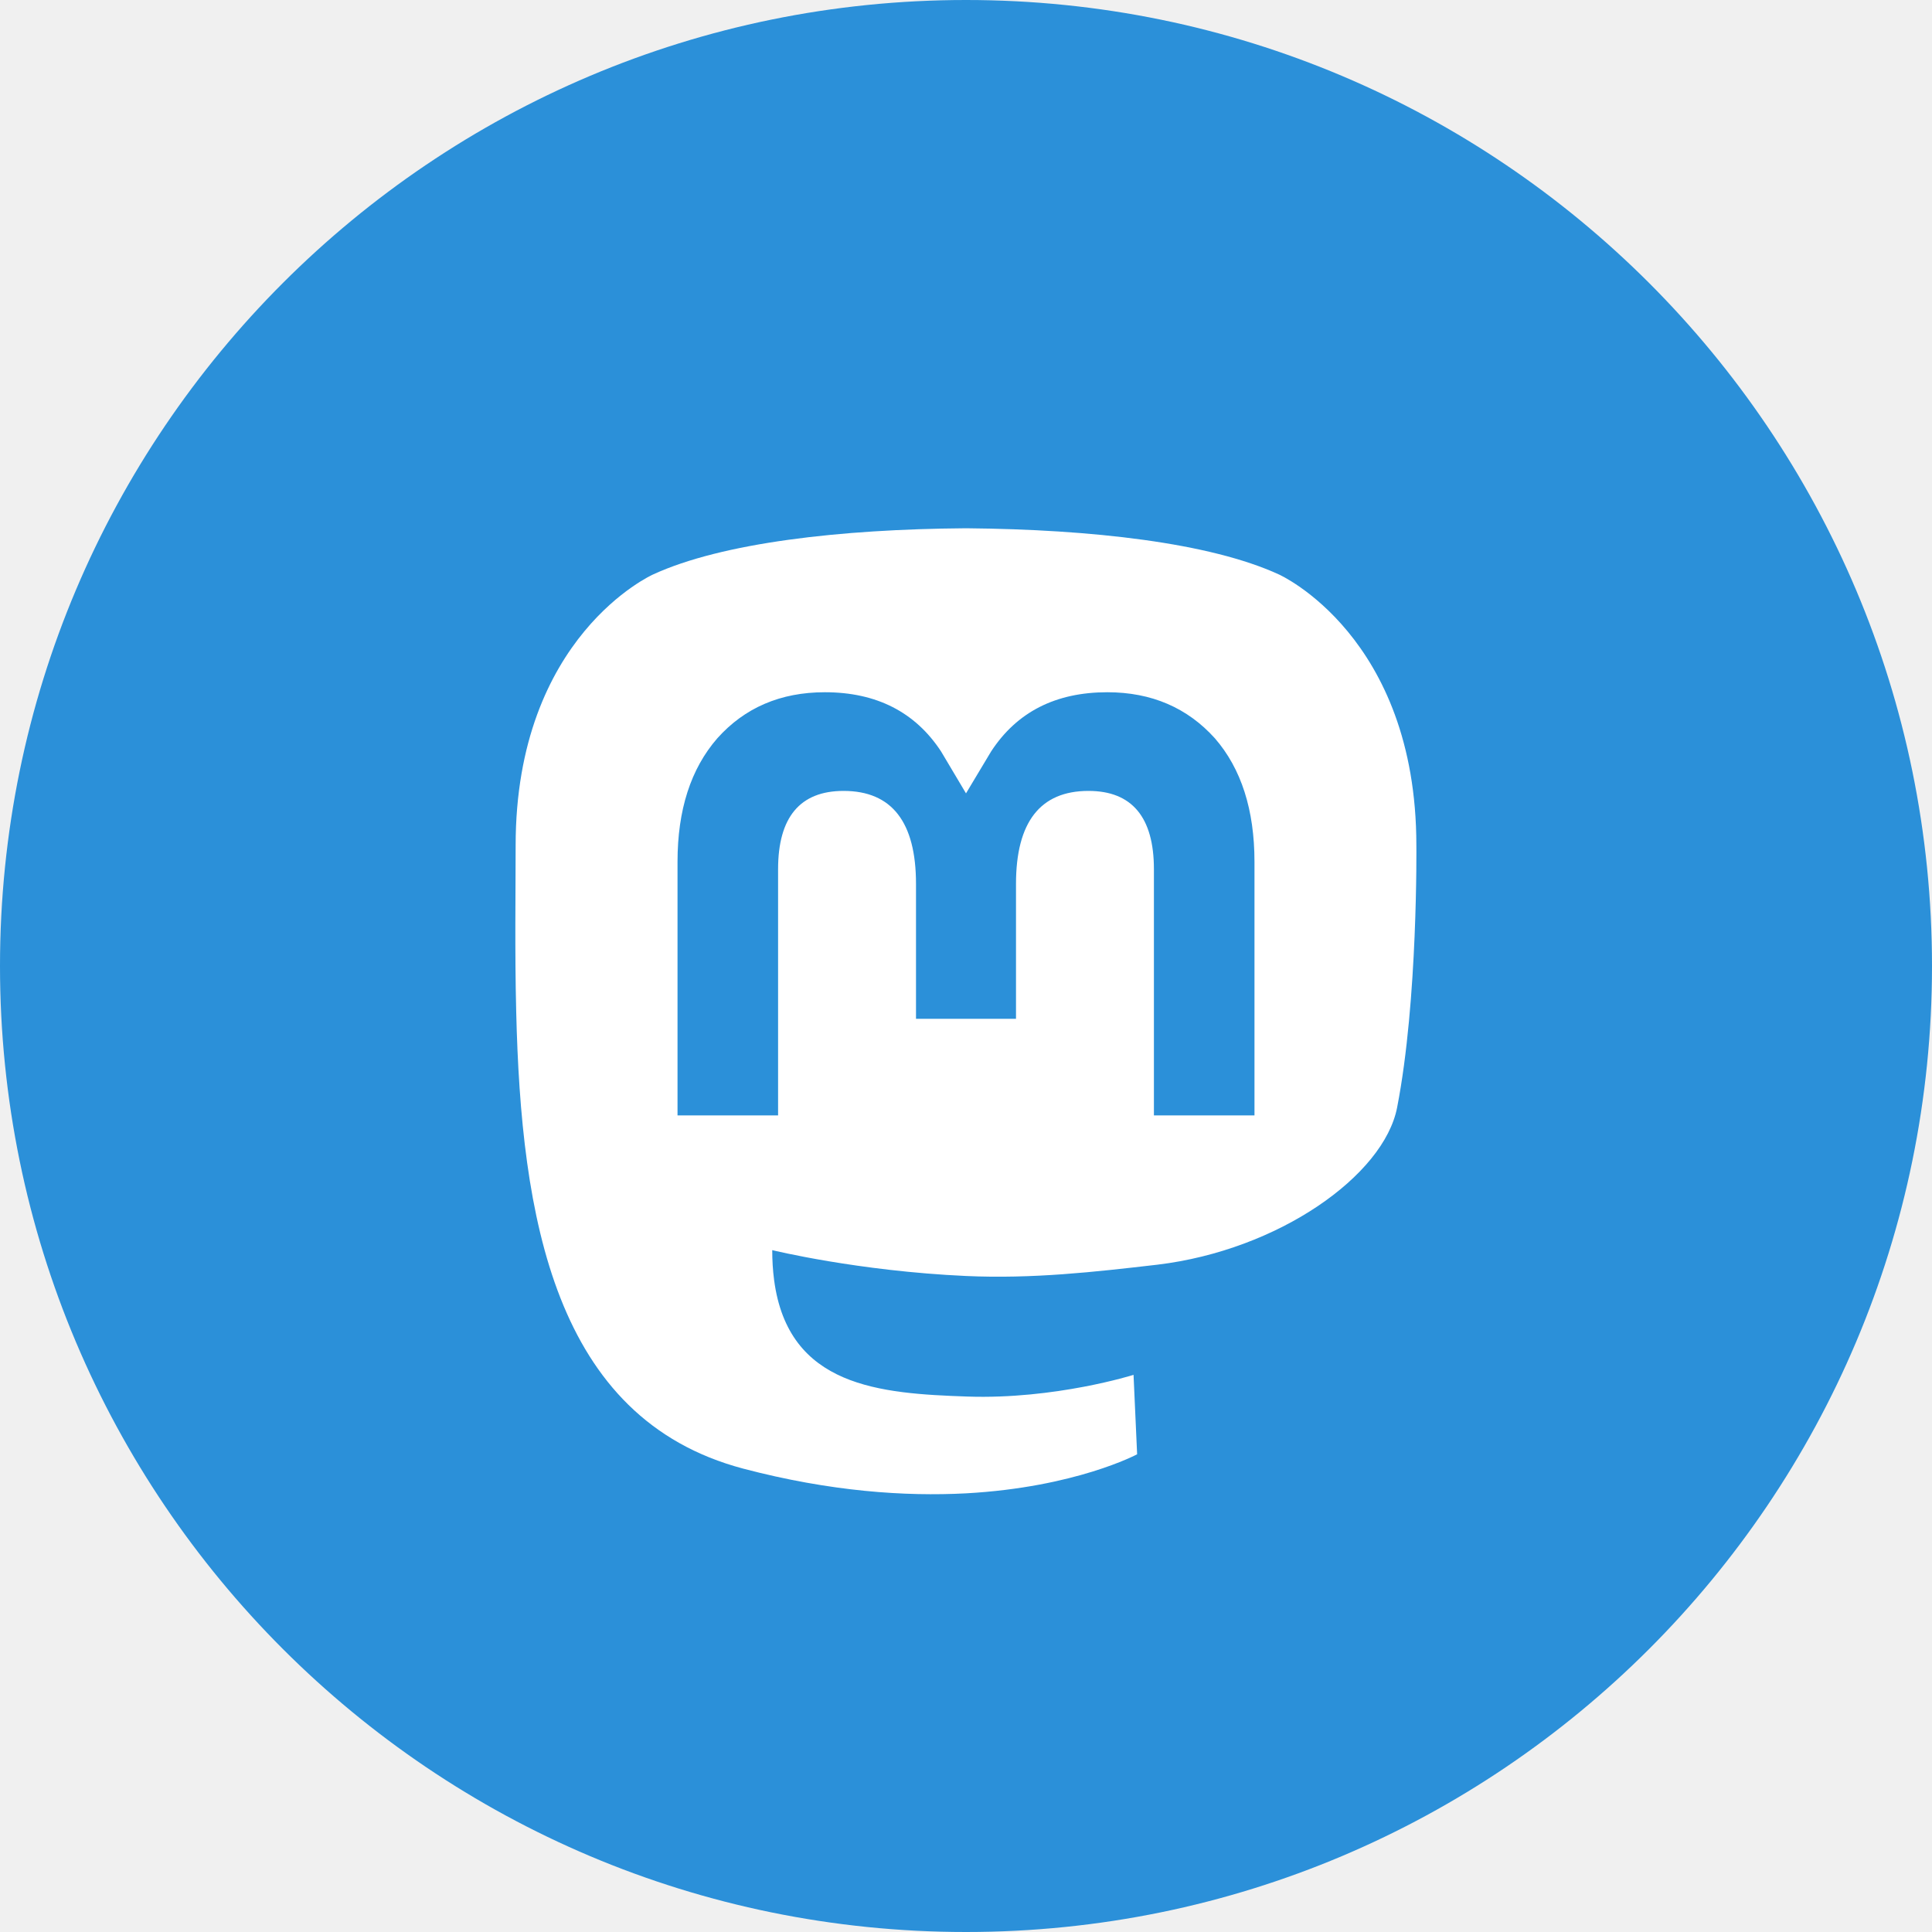
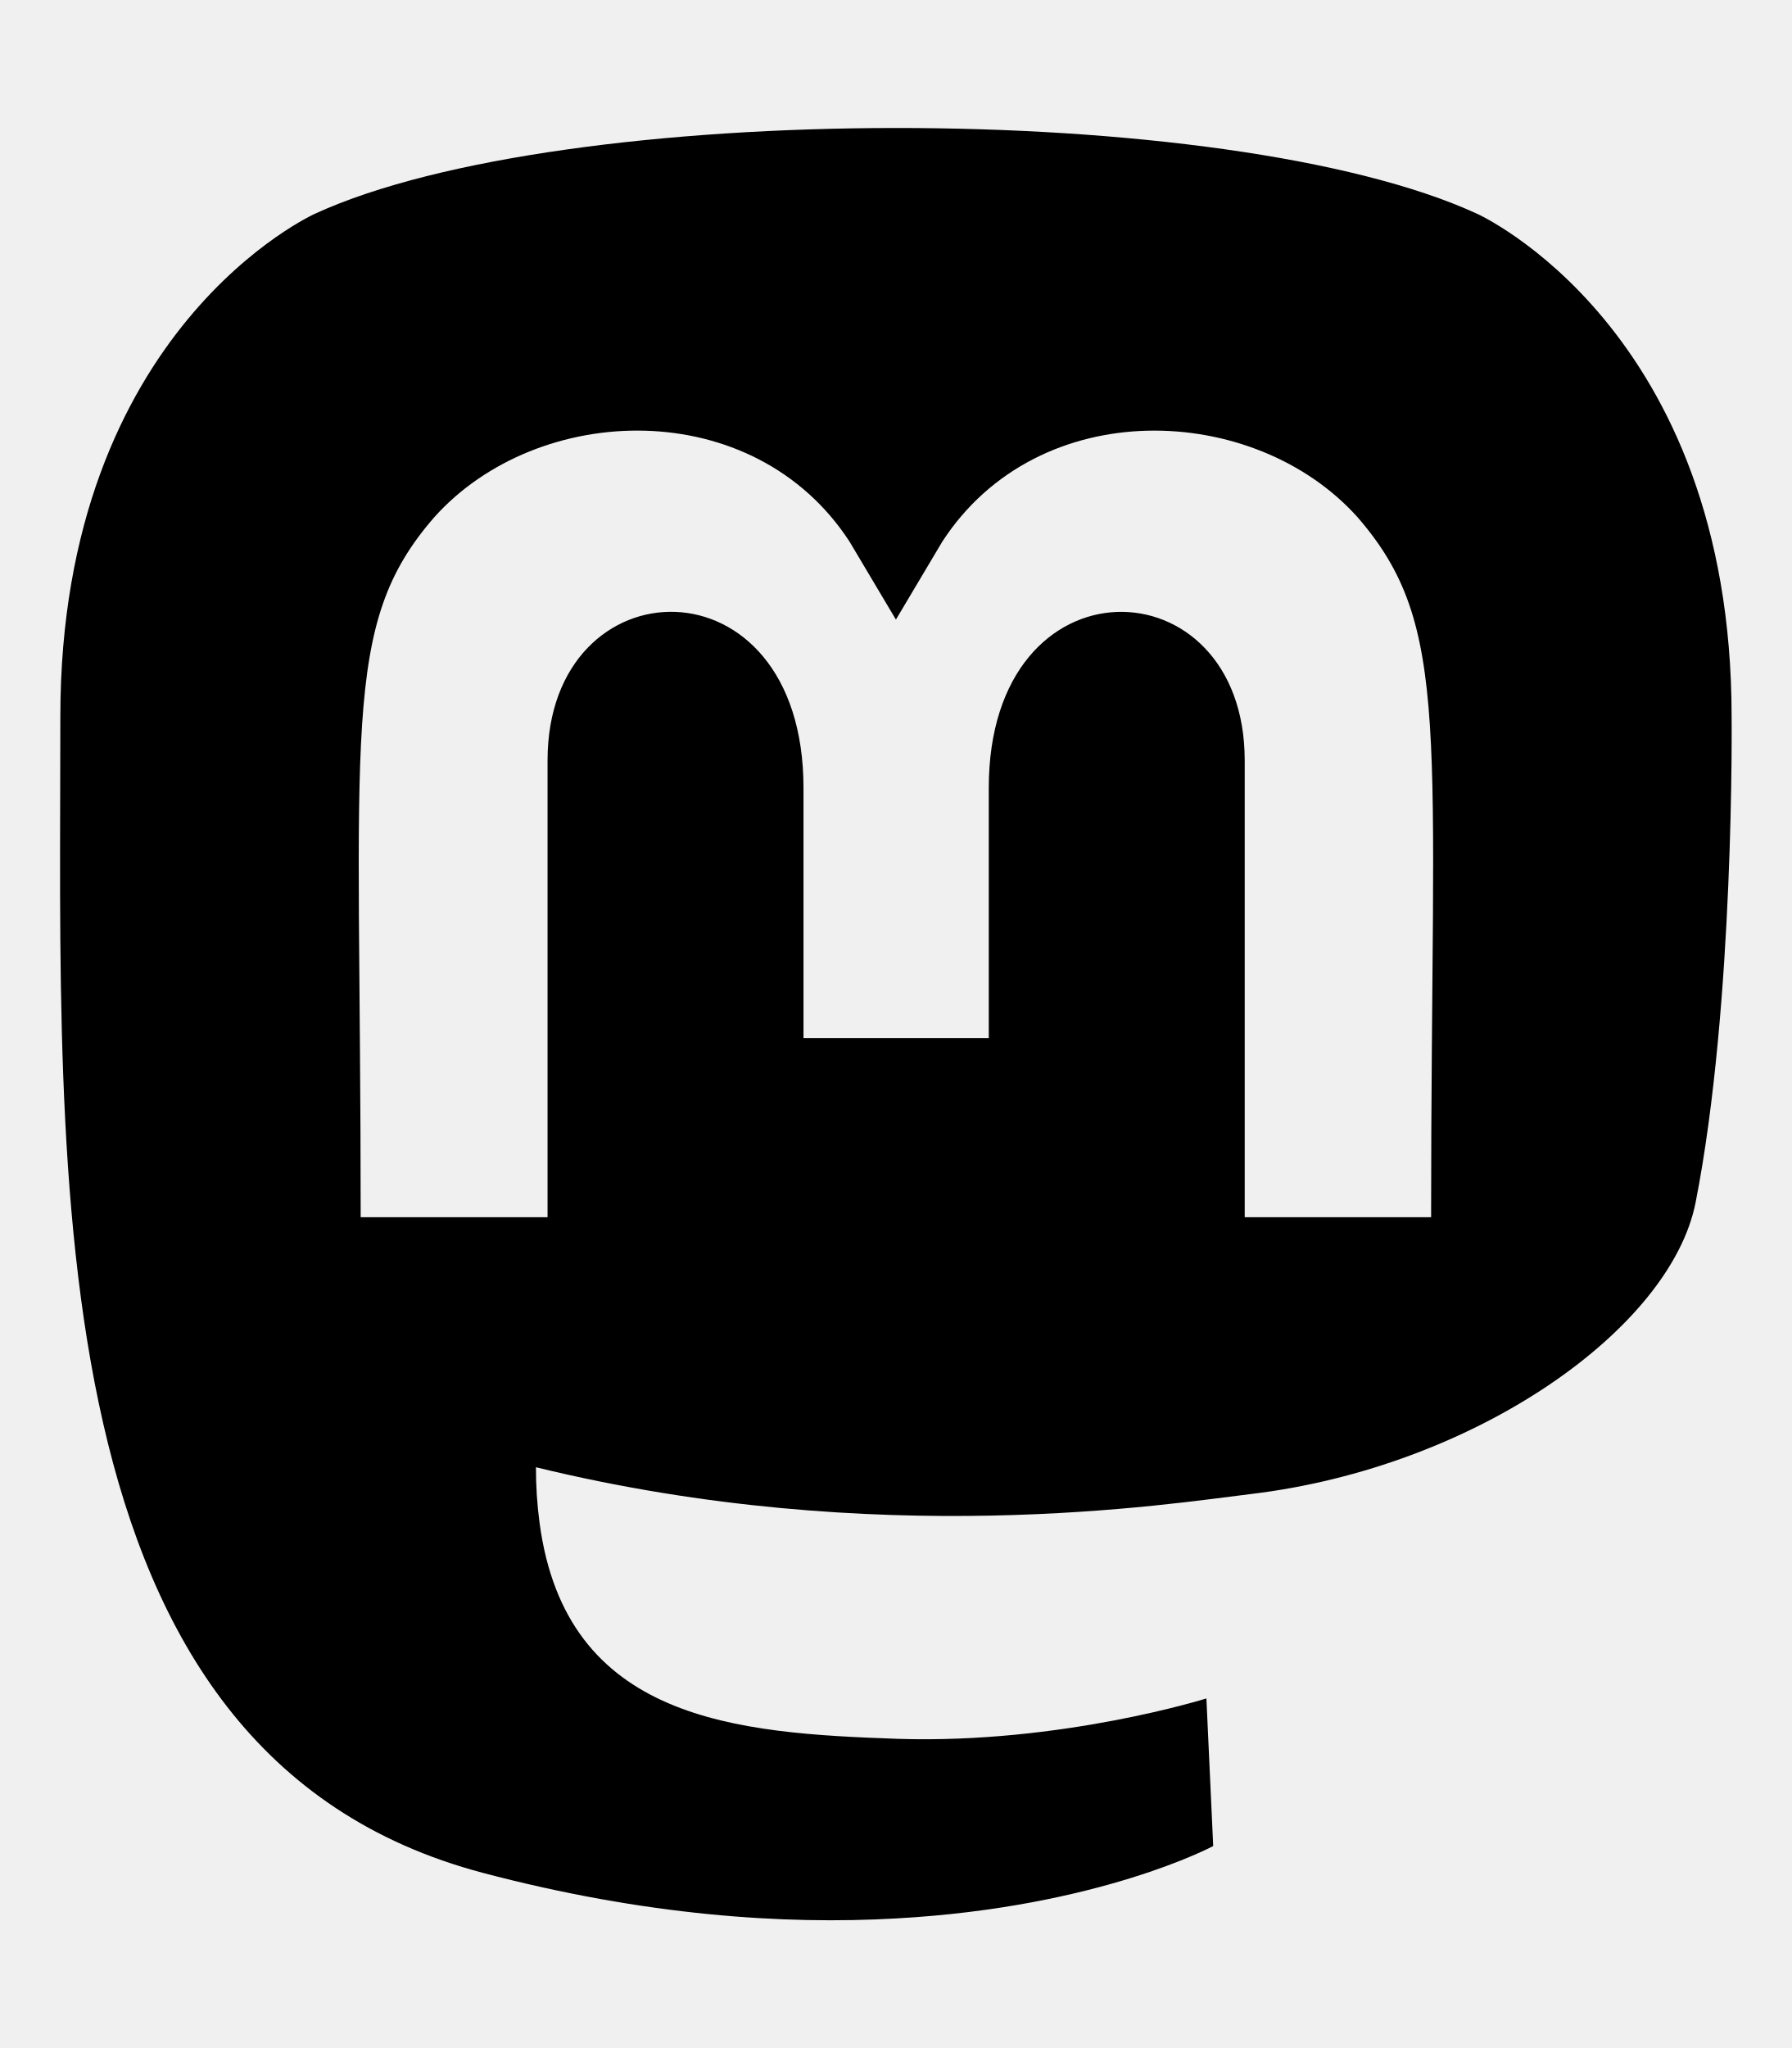
- <svg xmlns="http://www.w3.org/2000/svg" width="32px" height="32px" viewBox="0 0 1024 1024">
-   <circle cx="512" cy="512" r="512" style="fill:#2b90d9" />
-   <path d="M750.7 448.1c0-111-72.8-143.6-72.8-143.6-36.7-16.9-99.7-23.9-165.1-24.5h-1.6c-65.4.5-128.4 7.6-165.1 24.5 0 0-72.8 32.5-72.8 143.6 0 25.4-.5 55.8.3 88.1 2.6 108.6 19.9 215.6 120.3 242.2 46.3 12.2 86 14.8 118.1 13.1 58.1-3.2 90.7-20.7 90.7-20.7l-1.9-42.1s-41.5 13.1-88.1 11.5c-46.2-1.6-94.9-5-102.4-61.7-.7-5.3-1-10.6-1-15.9 0 0 45.3 11.1 102.7 13.7 35.1 1.6 68-2.1 101.5-6 64.1-7.7 120-47.2 127-83.3 11.1-56.9 10.2-138.9 10.2-138.9zm-85.8 143.1h-53.3V460.7c0-27.5-11.6-41.5-34.7-41.5-25.6 0-38.4 16.6-38.4 49.3V540h-53v-71.5c0-32.8-12.8-49.3-38.4-49.3-23.1 0-34.7 14-34.7 41.5v130.5h-53.3V456.8c0-27.5 7-49.3 21.1-65.5 14.5-16.2 33.5-24.4 57-24.4 27.3 0 47.9 10.5 61.6 31.4l13.2 22.2 13.3-22.2c13.7-21 34.3-31.4 61.6-31.4 23.5 0 42.5 8.3 57 24.4 14 16.1 21 38 21 65.5v134.4z" style="fill:#fff" />
+ <svg xmlns="http://www.w3.org/2000/svg" viewBox="0 0 448 512">
+   <path d="M433 179.11c0-97.2-63.71-125.7-63.71-125.7-62.52-28.7-228.56-28.4-290.48 0 0 0-63.72 28.5-63.72 125.7 0 115.7-6.6 259.4 105.63 289.1 40.51 10.7 75.32 13 103.33 11.4 50.81-2.8 79.32-18.1 79.32-18.1l-1.7-36.9s-36.31 11.4-77.12 10.1c-40.41-1.4-83-4.4-89.63-54a102.54 102.54 0 0 1-.9-13.9c85.63 20.9 158.65 9.1 178.75 6.7 56.12-6.7 105-41.3 111.23-72.9 9.8-49.8 9-121.5 9-121.5zm-75.12 125.2h-46.63v-114.2c0-49.7-64-51.6-64 6.9v62.5h-46.33V197c0-58.5-64-56.6-64-6.9v114.2H90.19c0-122.1-5.2-147.9 18.41-175 25.9-28.9 79.82-30.8 103.83 6.1l11.6 19.5 11.6-19.5c24.11-37.1 78.12-34.8 103.83-6.1 23.71 27.3 18.4 53 18.4 175z" fill="currentColor" />
</svg>
